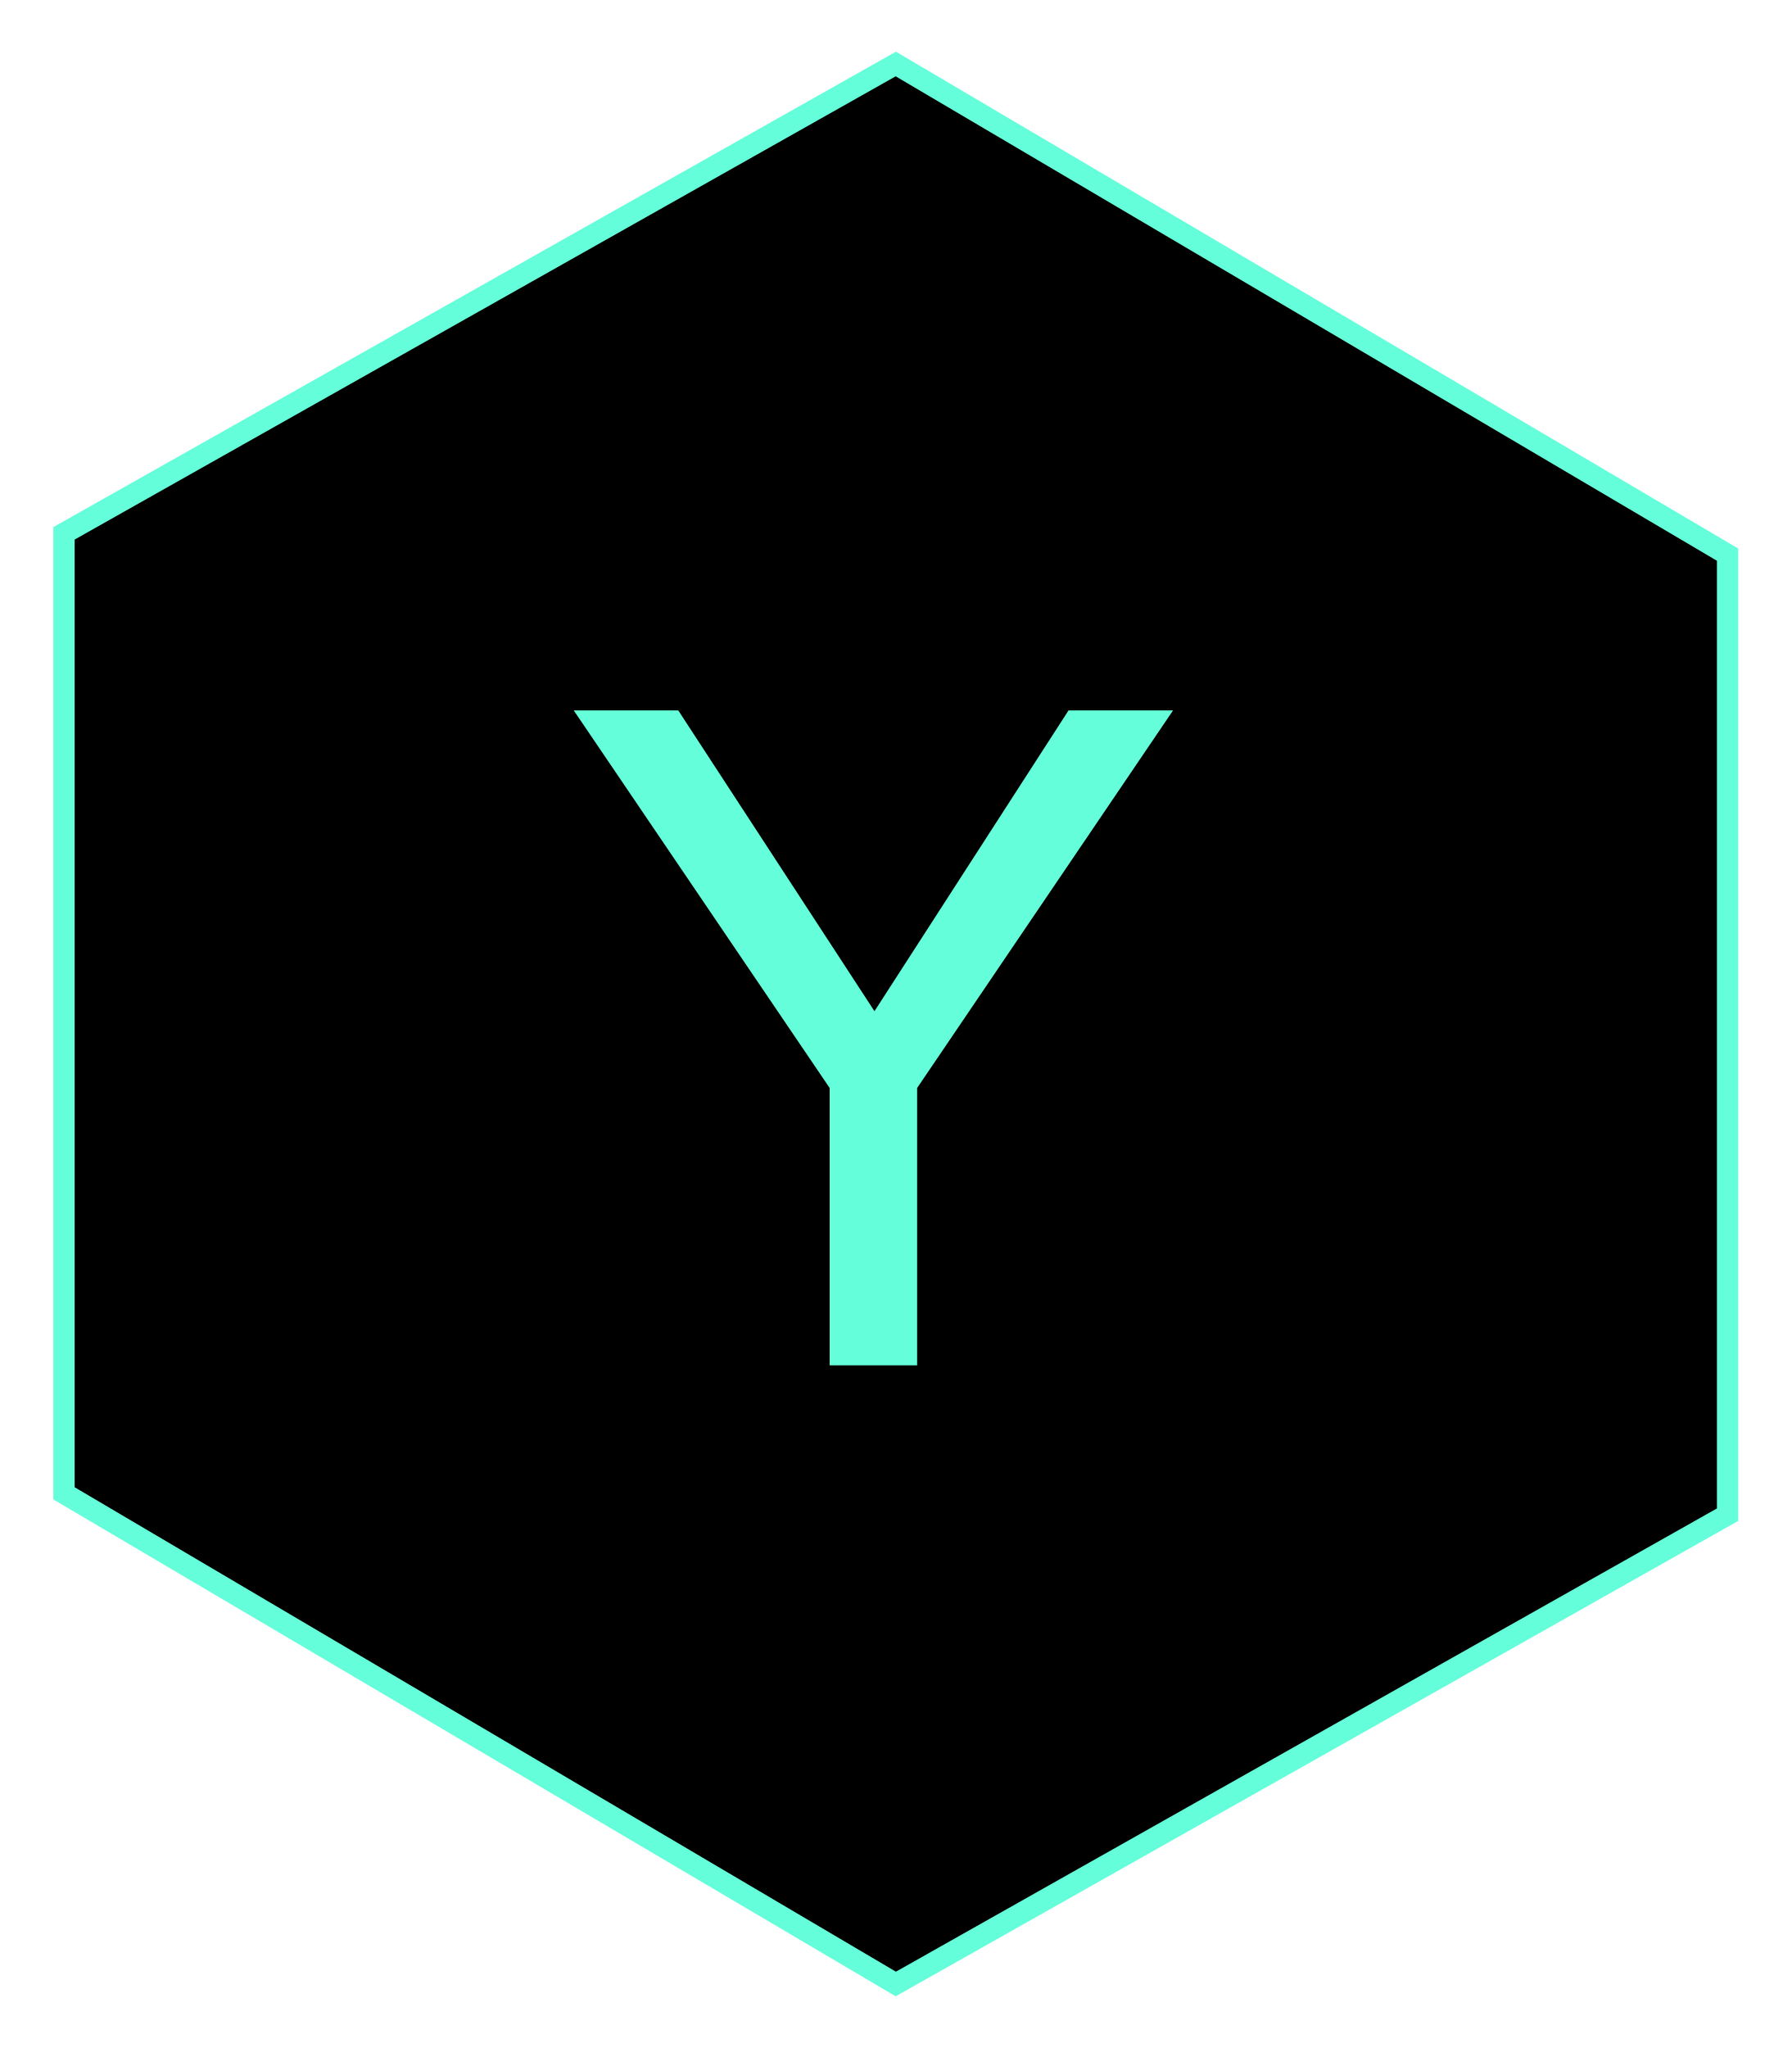
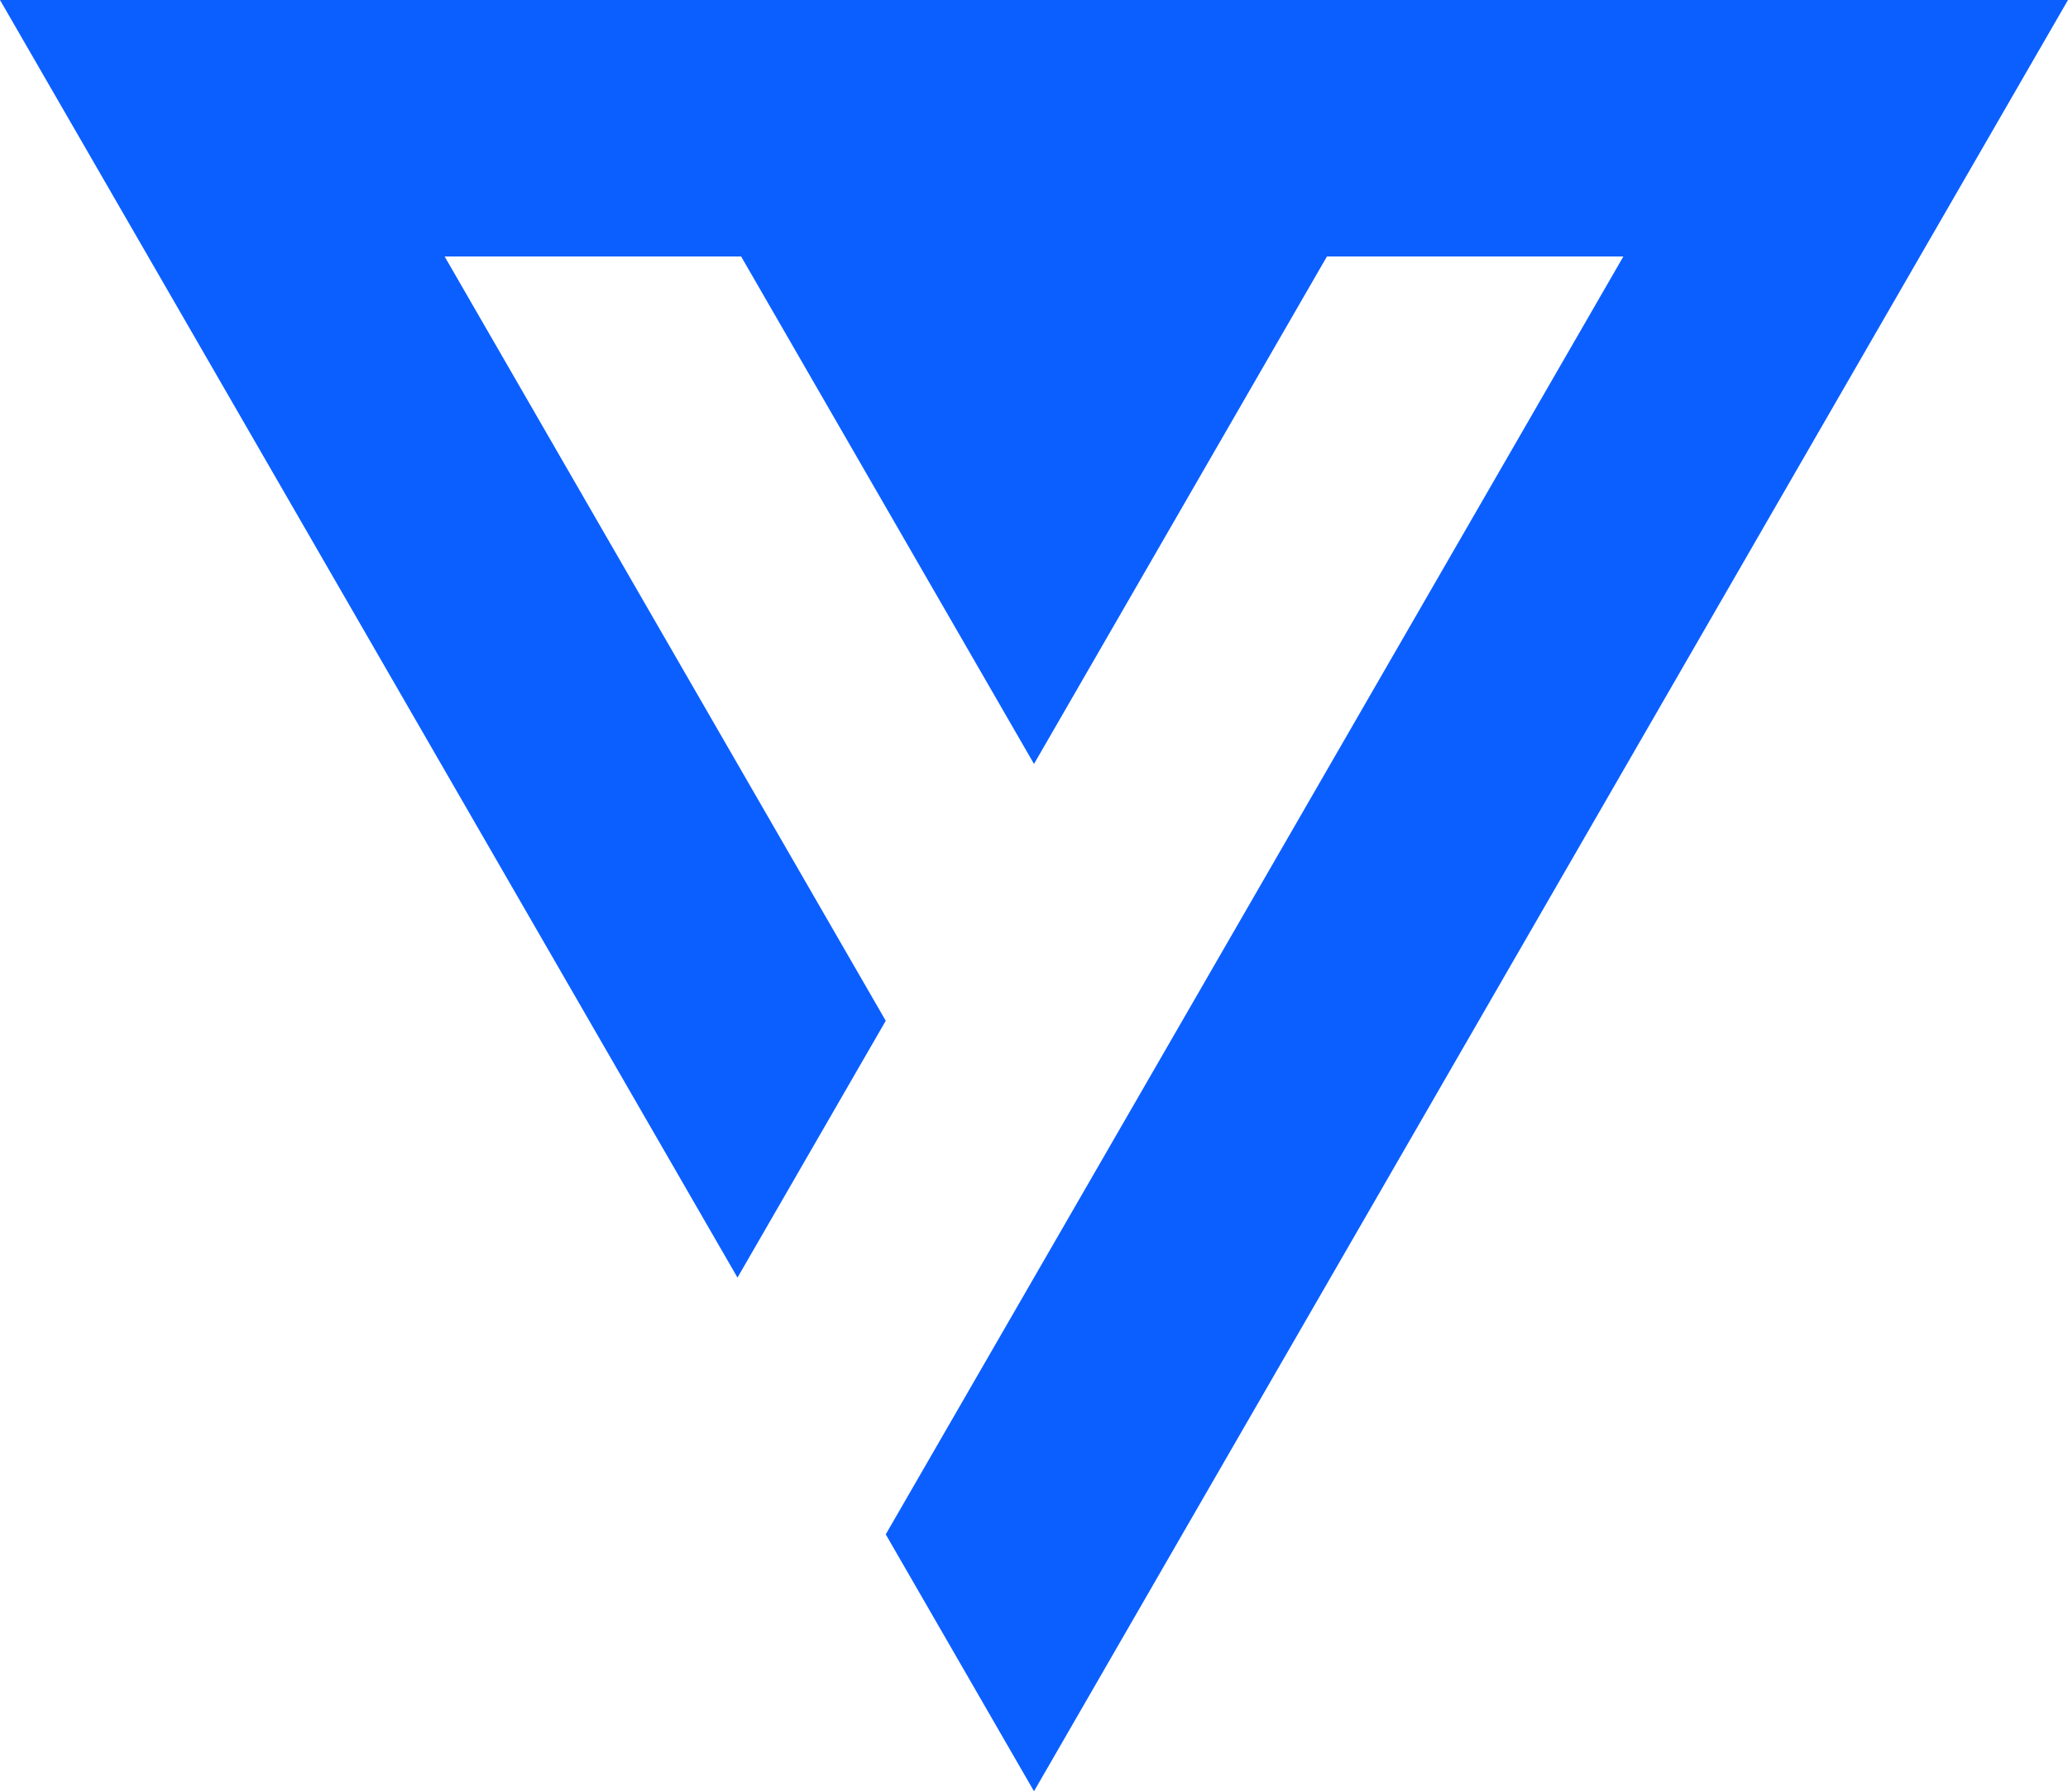
- <svg xmlns="http://www.w3.org/2000/svg" role="img" viewBox="0 0 84 96">
-   <g id="Logo" transform="translate(-8, -2)">
-     <g transform="translate(11, 5)">
-       <polygon id="Shape" stroke="#64FFDA" strokeWidth="5" strokeLinecap="round" strokeLinejoin="round" points="39 0 0 22 0 67 39 90 78 68 78 23" />
-       <path d="M52,30.3L40,48v13h-4.1V48L23.9,30.3h4.9L38,44.4l9.1-14.1H52z" fill="#64FFDA" />
-     </g>
-   </g>
+ <svg xmlns="http://www.w3.org/2000/svg" viewBox="0 0 284.28 246.2">
+   <polygon points="284.28 0 263.92 35.25 182.9 175.6 162.52 210.89 142.14 246.2 121.76 210.89 142.14 175.6 162.52 140.3 223.16 35.25 182.41 35.25 142.14 105 101.88 35.25 61.12 35.25 121.76 140.3 101.38 175.6 20.36 35.25 0 0 284.28 0" fill="#0b5fff" />
</svg>
